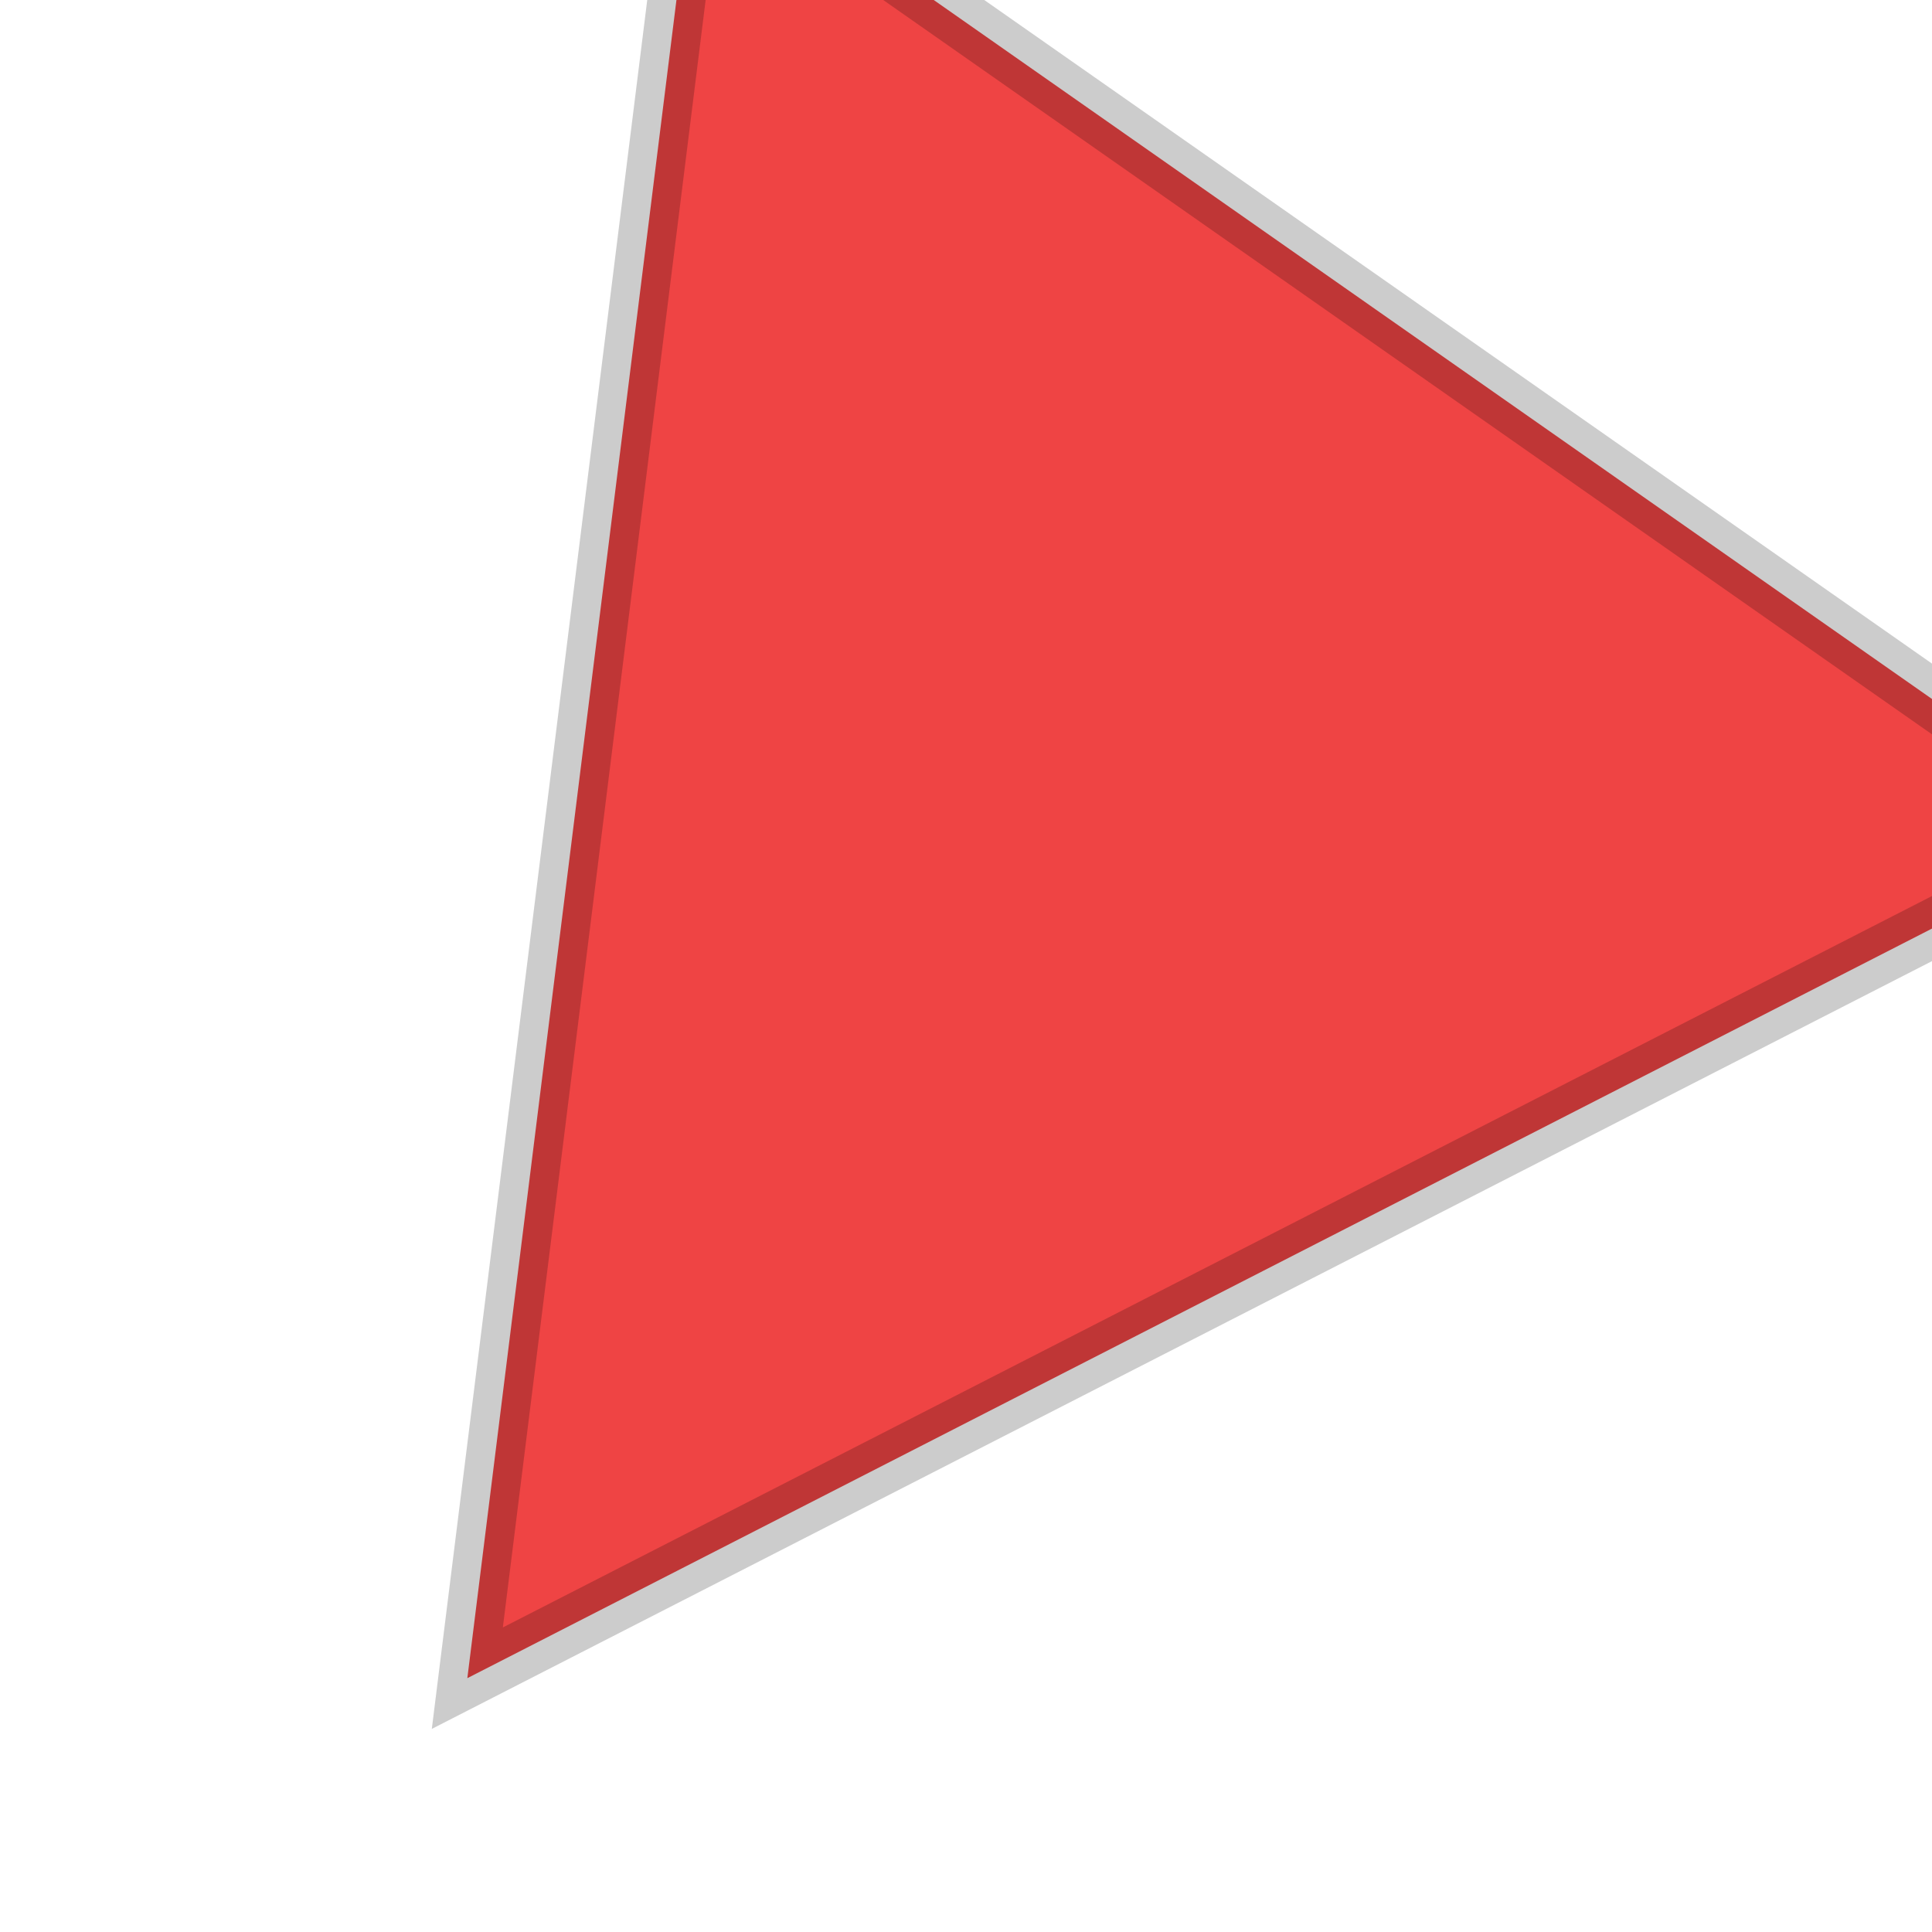
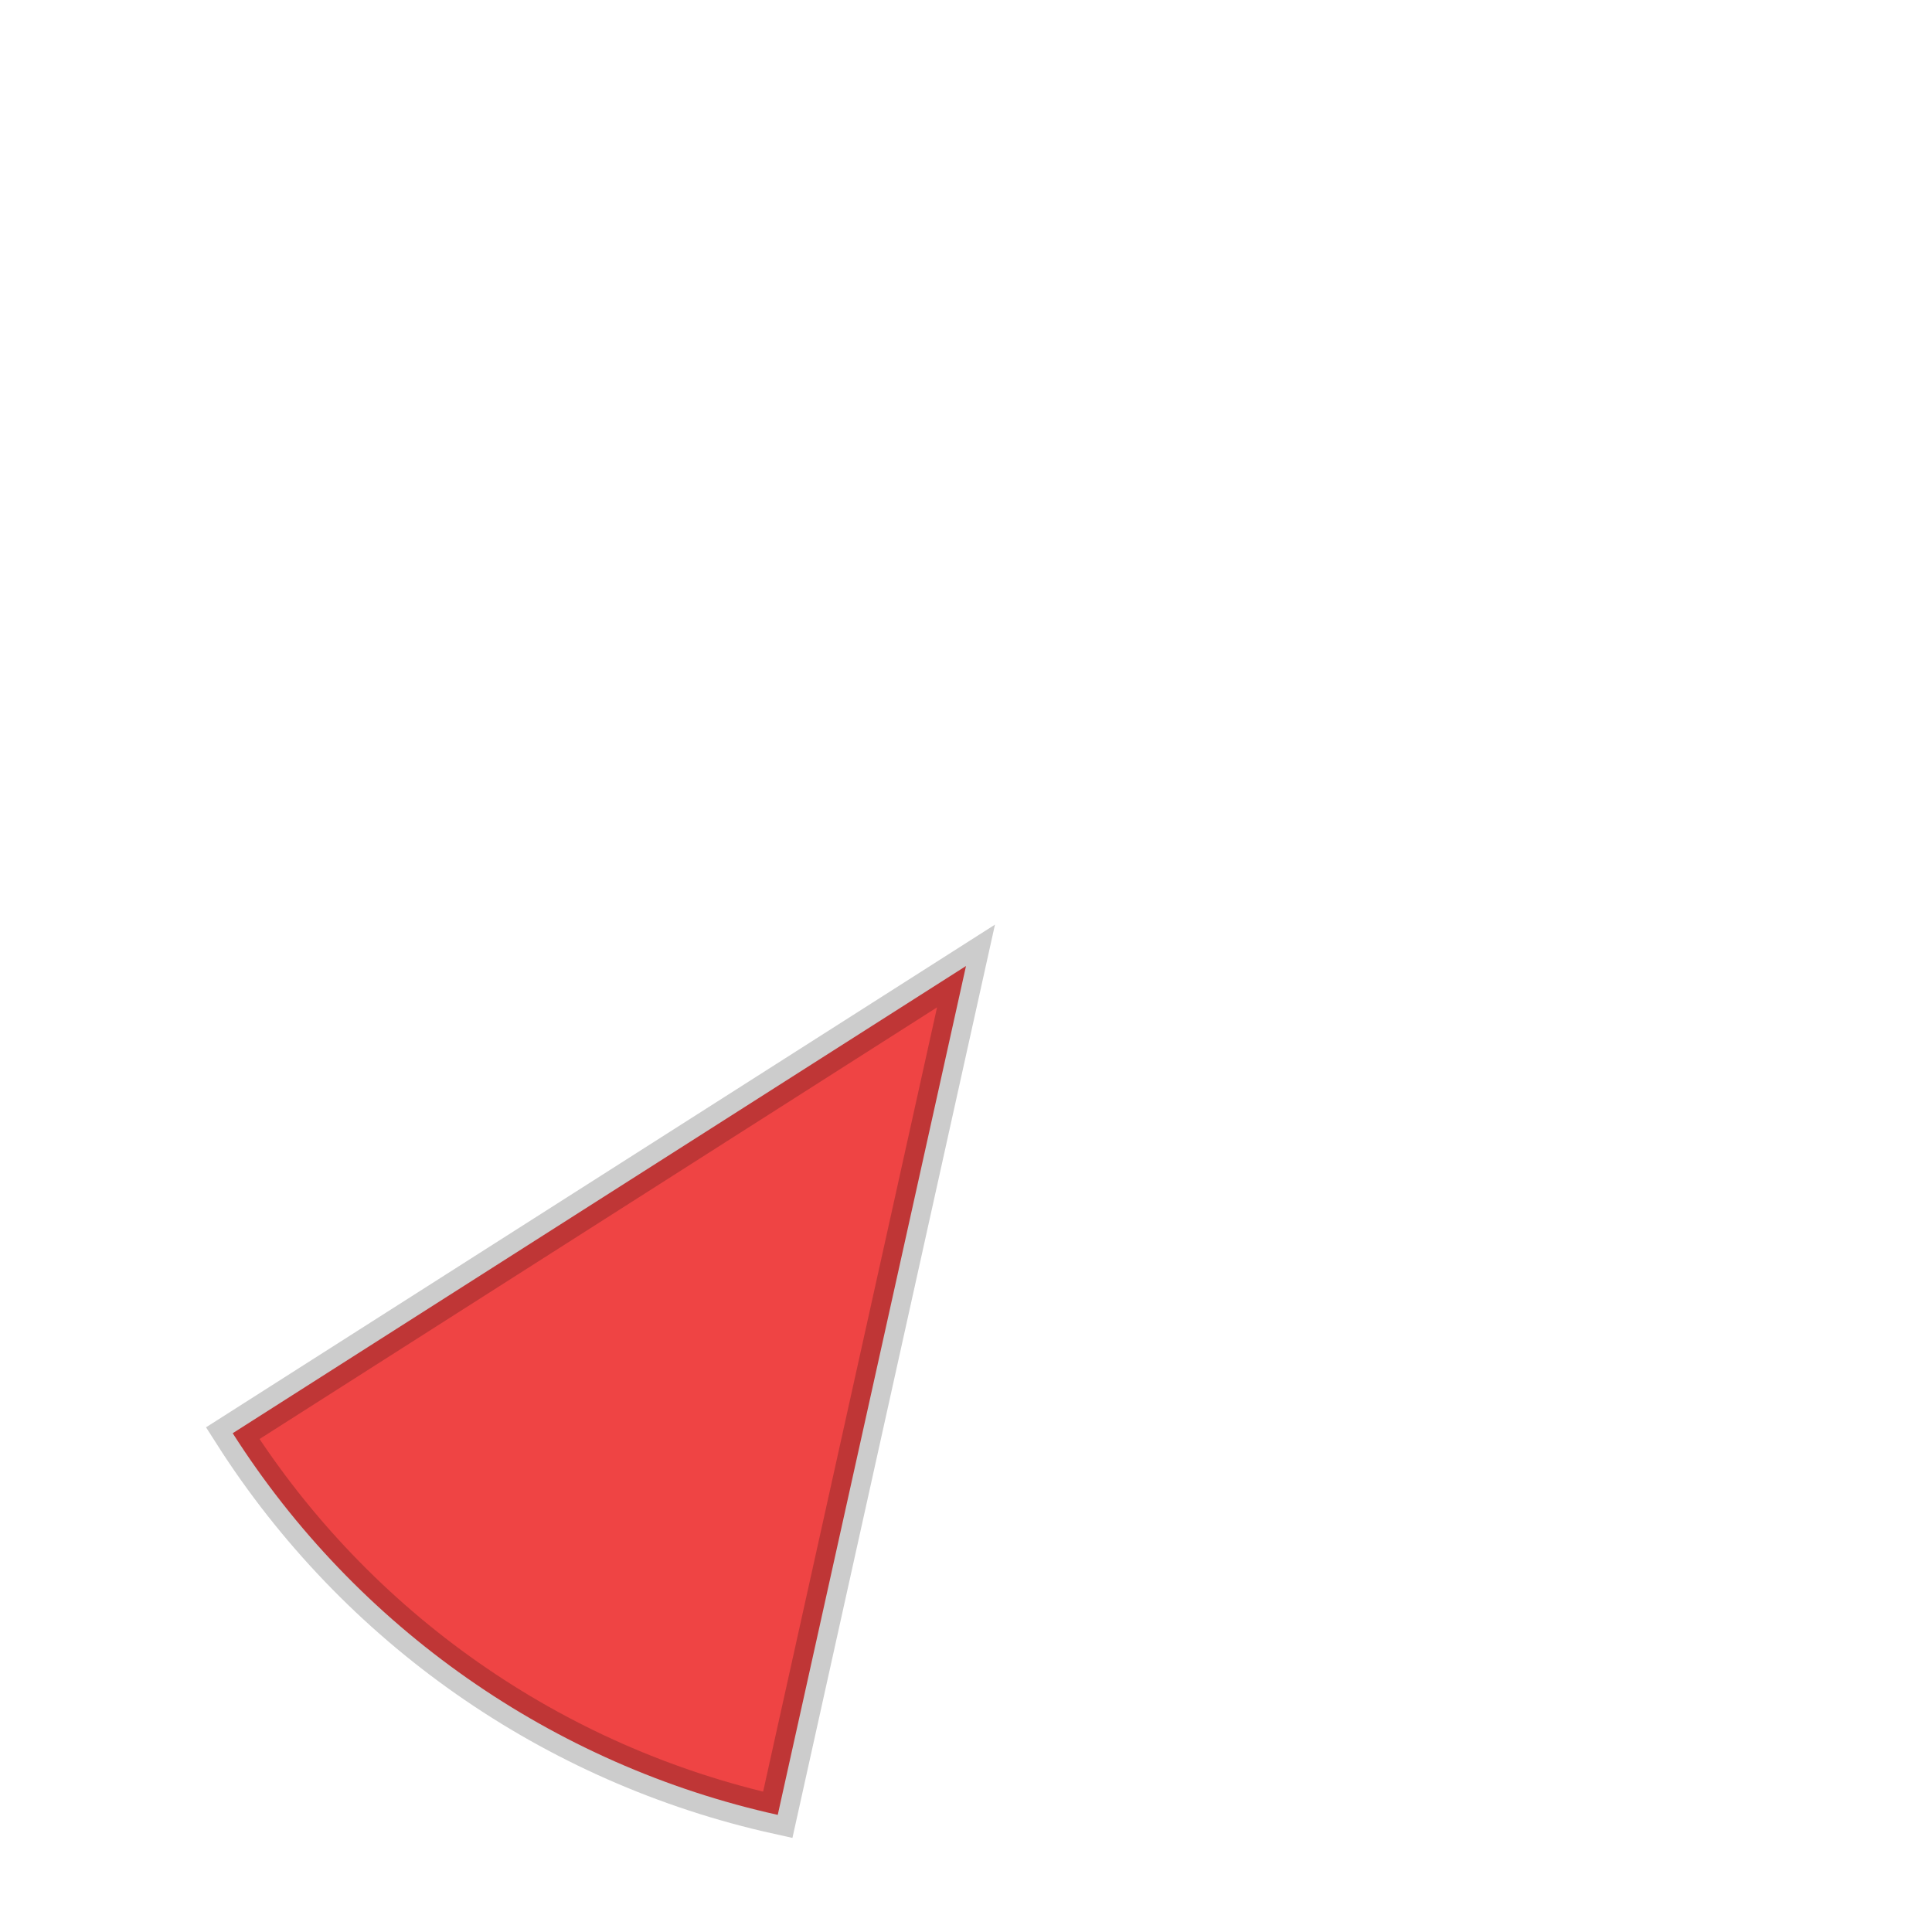
<svg xmlns="http://www.w3.org/2000/svg" width="100" height="100" viewBox="0 0 100 100">
-   <polygon points="50,5 95,90 5,90" fill="#EF4444" stroke="rgba(0,0,0,0.2)" stroke-width="3" transform="rotate(215 50 50)" />
+   <path d="M 50,50 L 32.78,8.42 A 45,45 0 0 1 67.22,8.42 Z" fill="#EF4444" stroke="rgba(0,0,0,0.2)" stroke-width="2" transform="rotate(215 50 50)" />
</svg>
